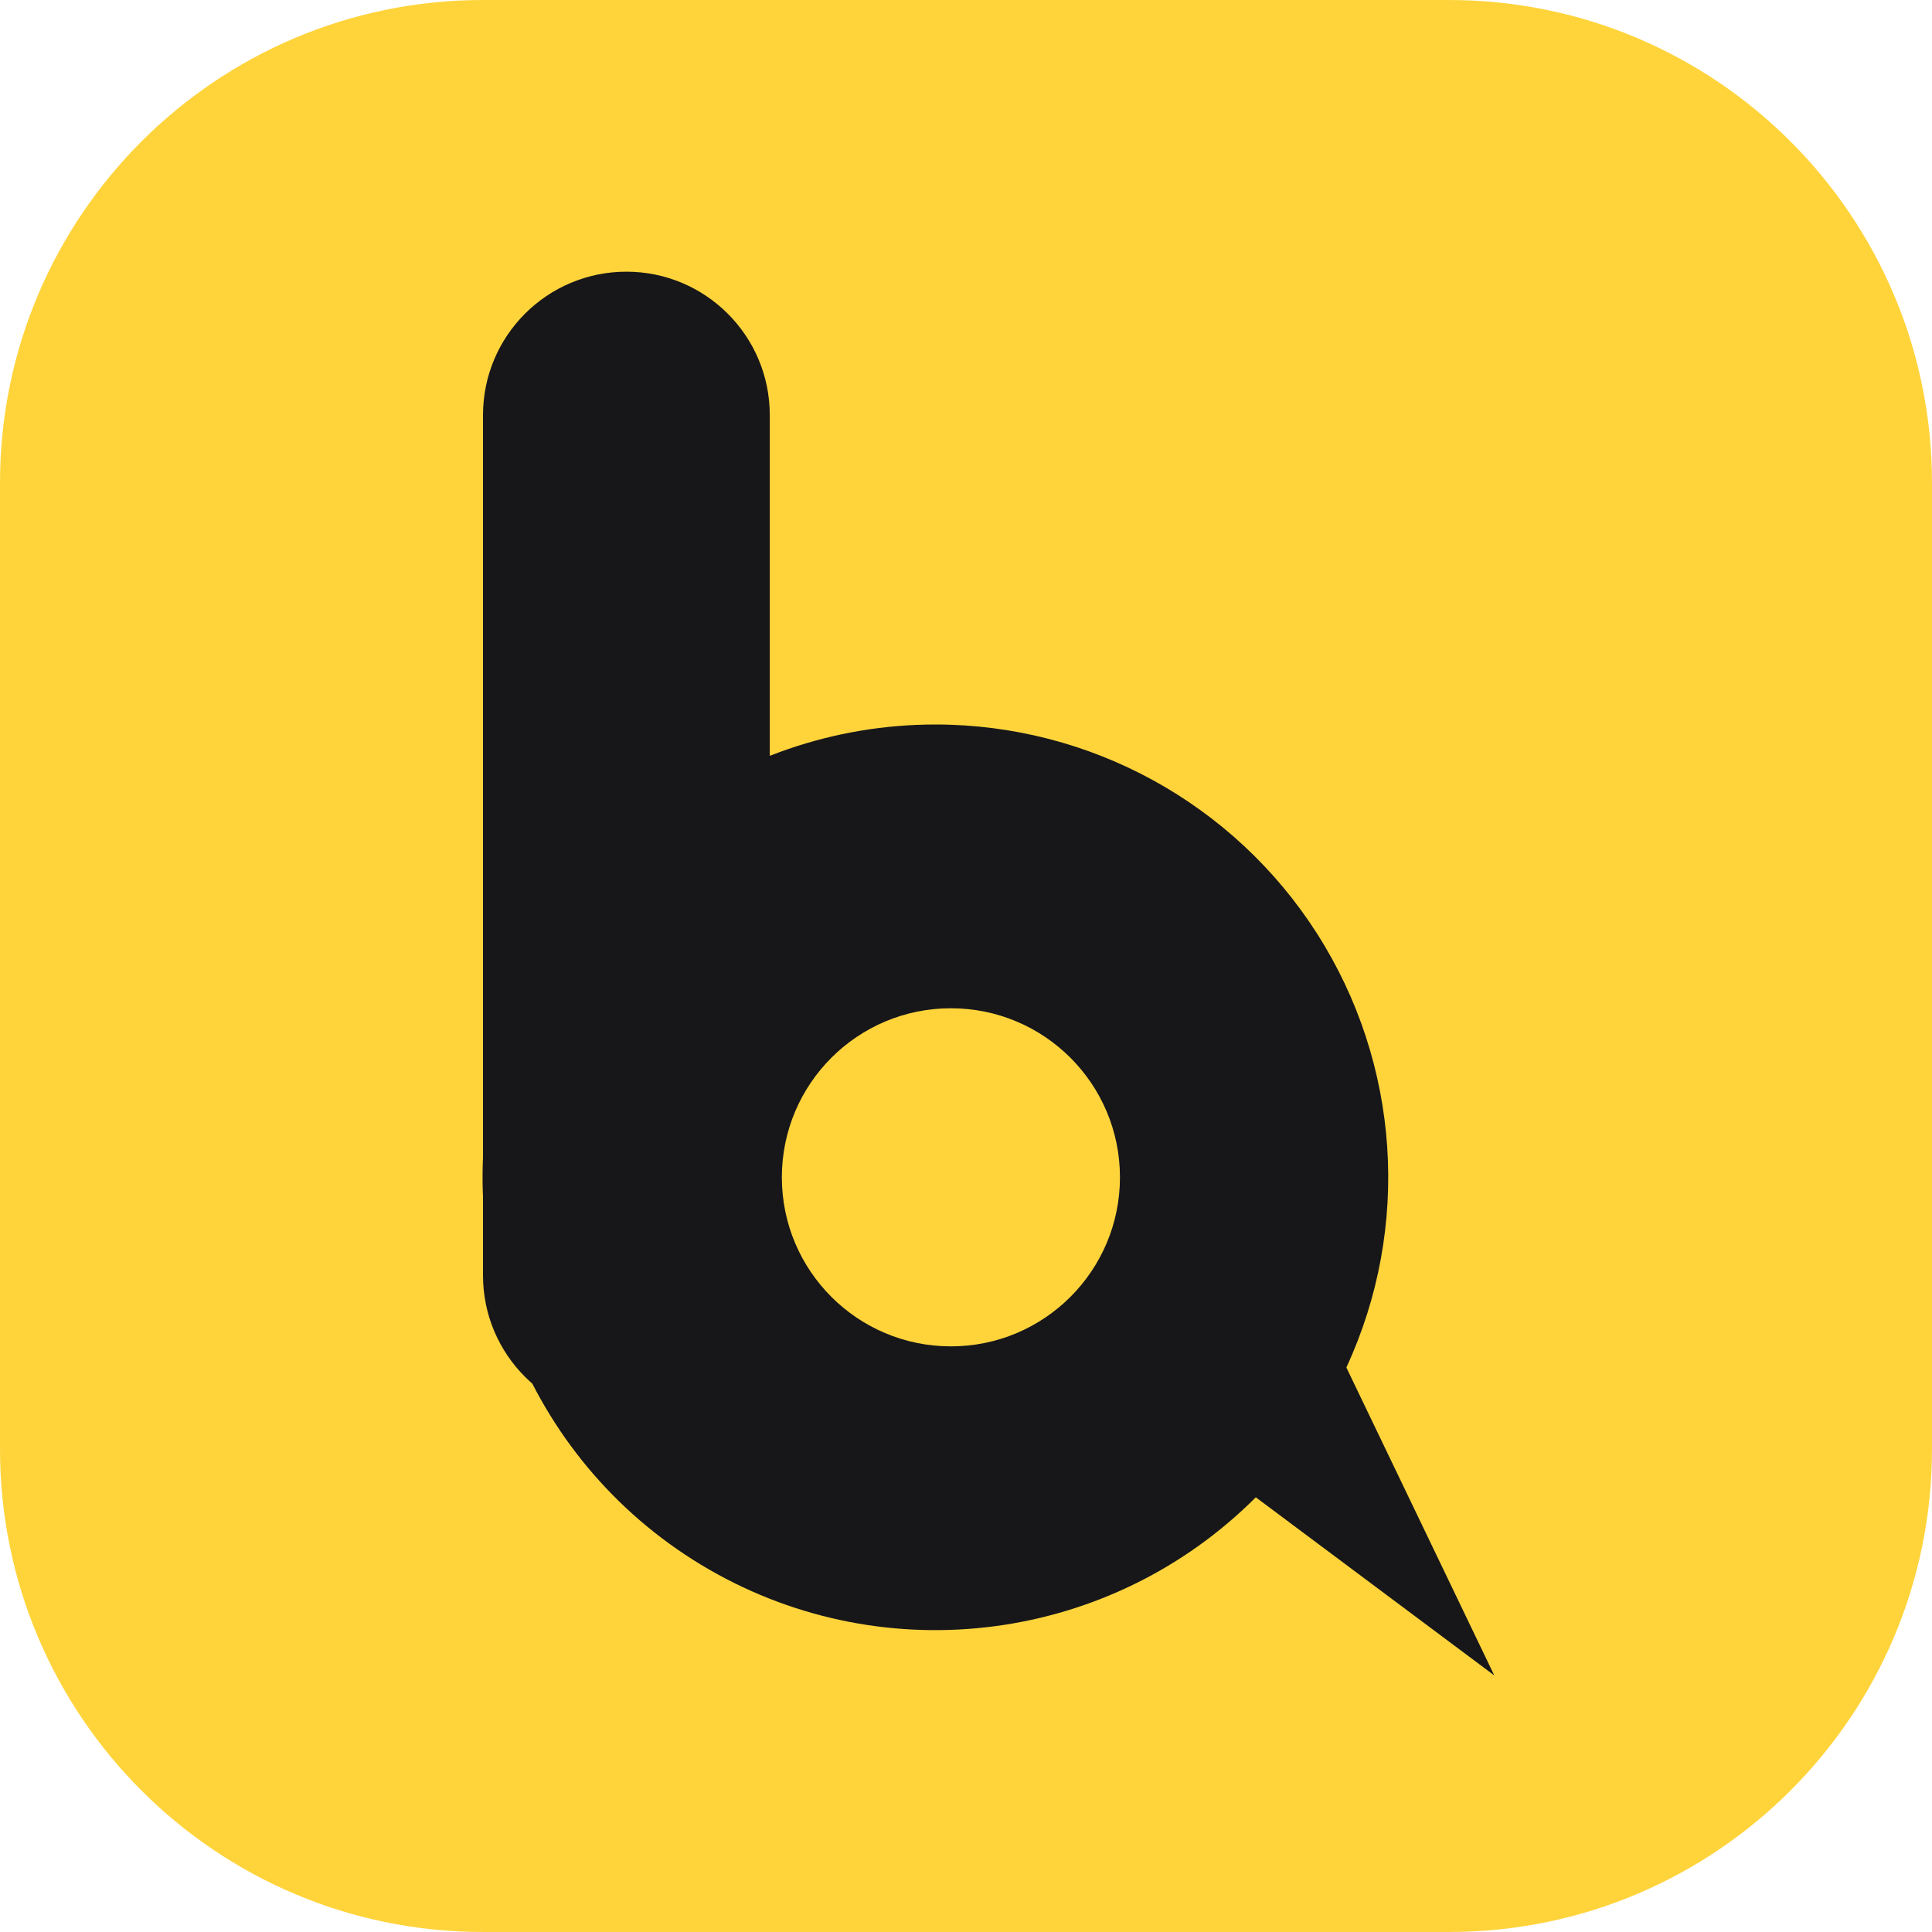
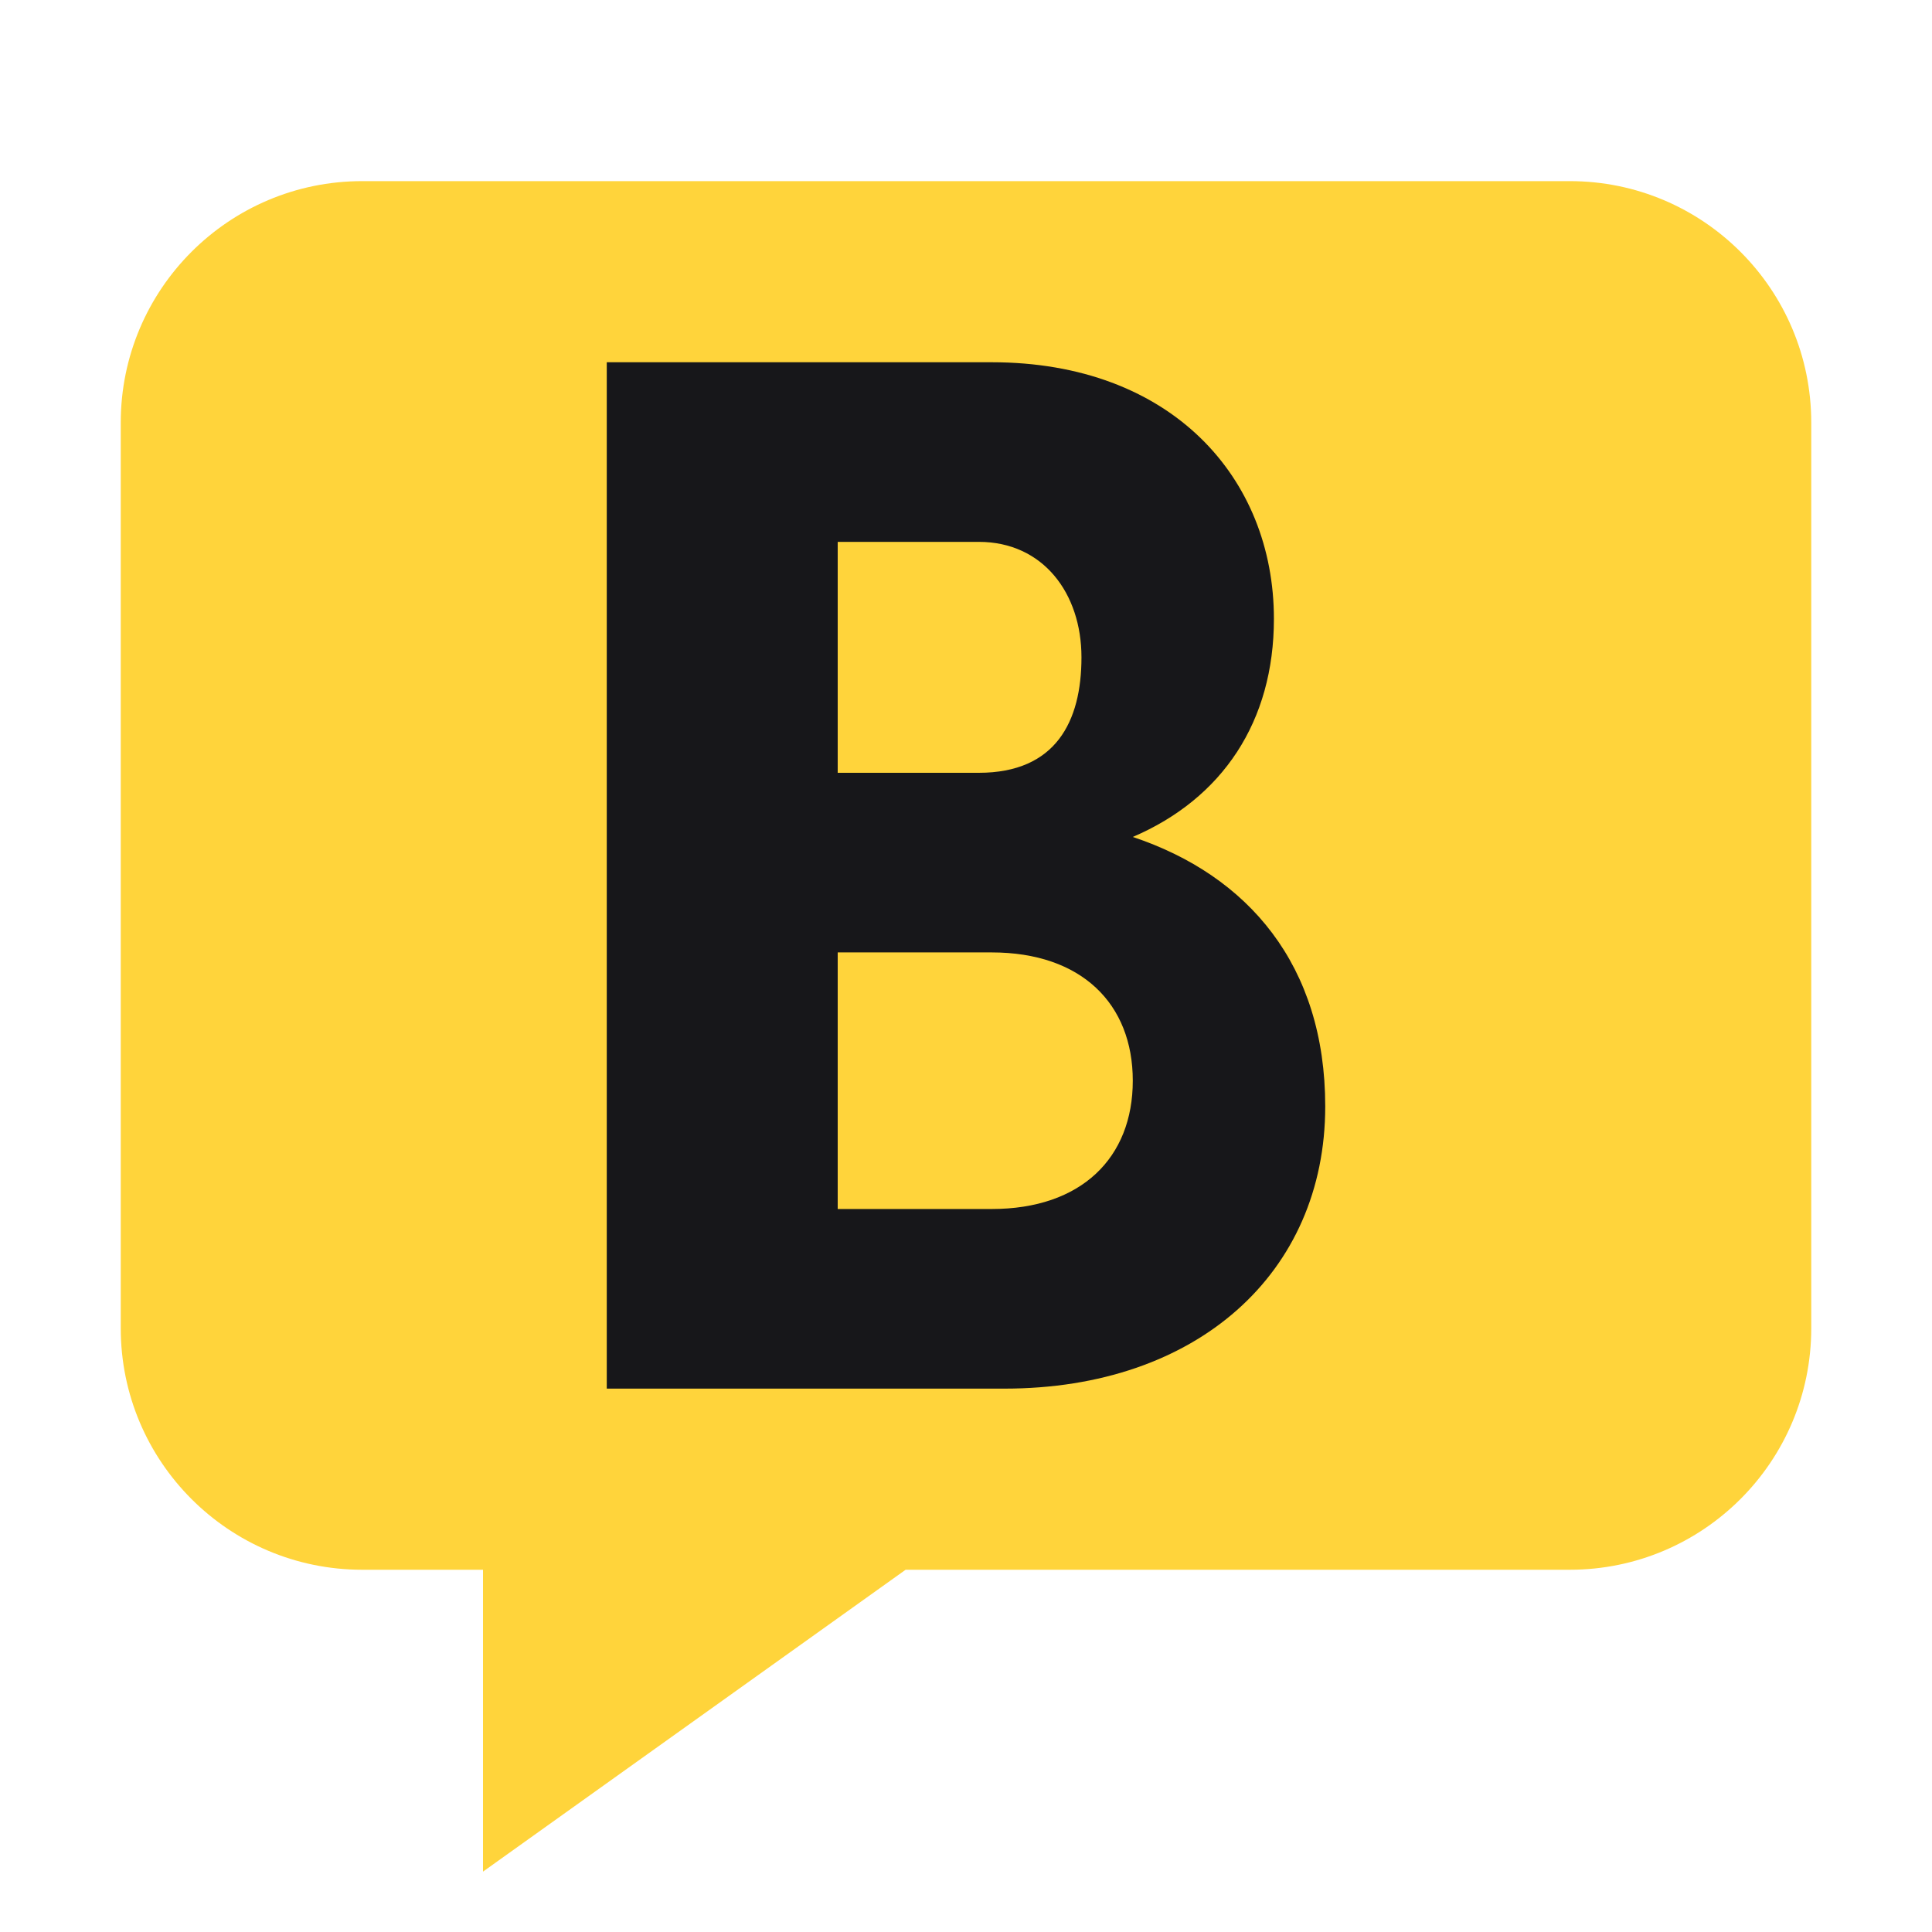
<svg xmlns="http://www.w3.org/2000/svg" viewBox="0 0 64 64">
-   <rect width="64" height="64" rx="16" fill="#FFD43B" />
-   <g transform="translate(2 1)">
-     <rect x="14" y="8" width="9.5" height="38" rx="4.75" fill="#17171A" />
-     <path d="M29 23A15 15 0 1 0 39.6 48.6L47.5 54.5L42.6 44.3A15 15 0 0 0 29 23Z" fill="#17171A" />
-     <circle cx="29.5" cy="38" r="5.6" fill="#FFD43B" />
-   </g>
+   <path d="M12 6h40a8 8 0 0 1 8 8v30a8 8 0 0 1-8 8H30L16 62V52h-4a8 8 0 0 1-8-8V14a8 8 0 0 1 8-8z" fill="#FFD43B" />
+   <path transform="translate(3.95 1.8) scale(.85)" fill="#17171A" fill-rule="evenodd" d="M19 12H34C41 12 45 16.5 45 22C45 26 43 29 39.5 30.5C44 32 47 35.5 47 41C47 47.5 42 52 34.5 52H19ZM28 19V28H33.5C36.5 28 37.5 26 37.5 23.5C37.5 21 36 19 33.5 19ZM28 35V45H34C37.5 45 39.5 43 39.5 40C39.5 37 37.5 35 34 35Z" />
</svg>
